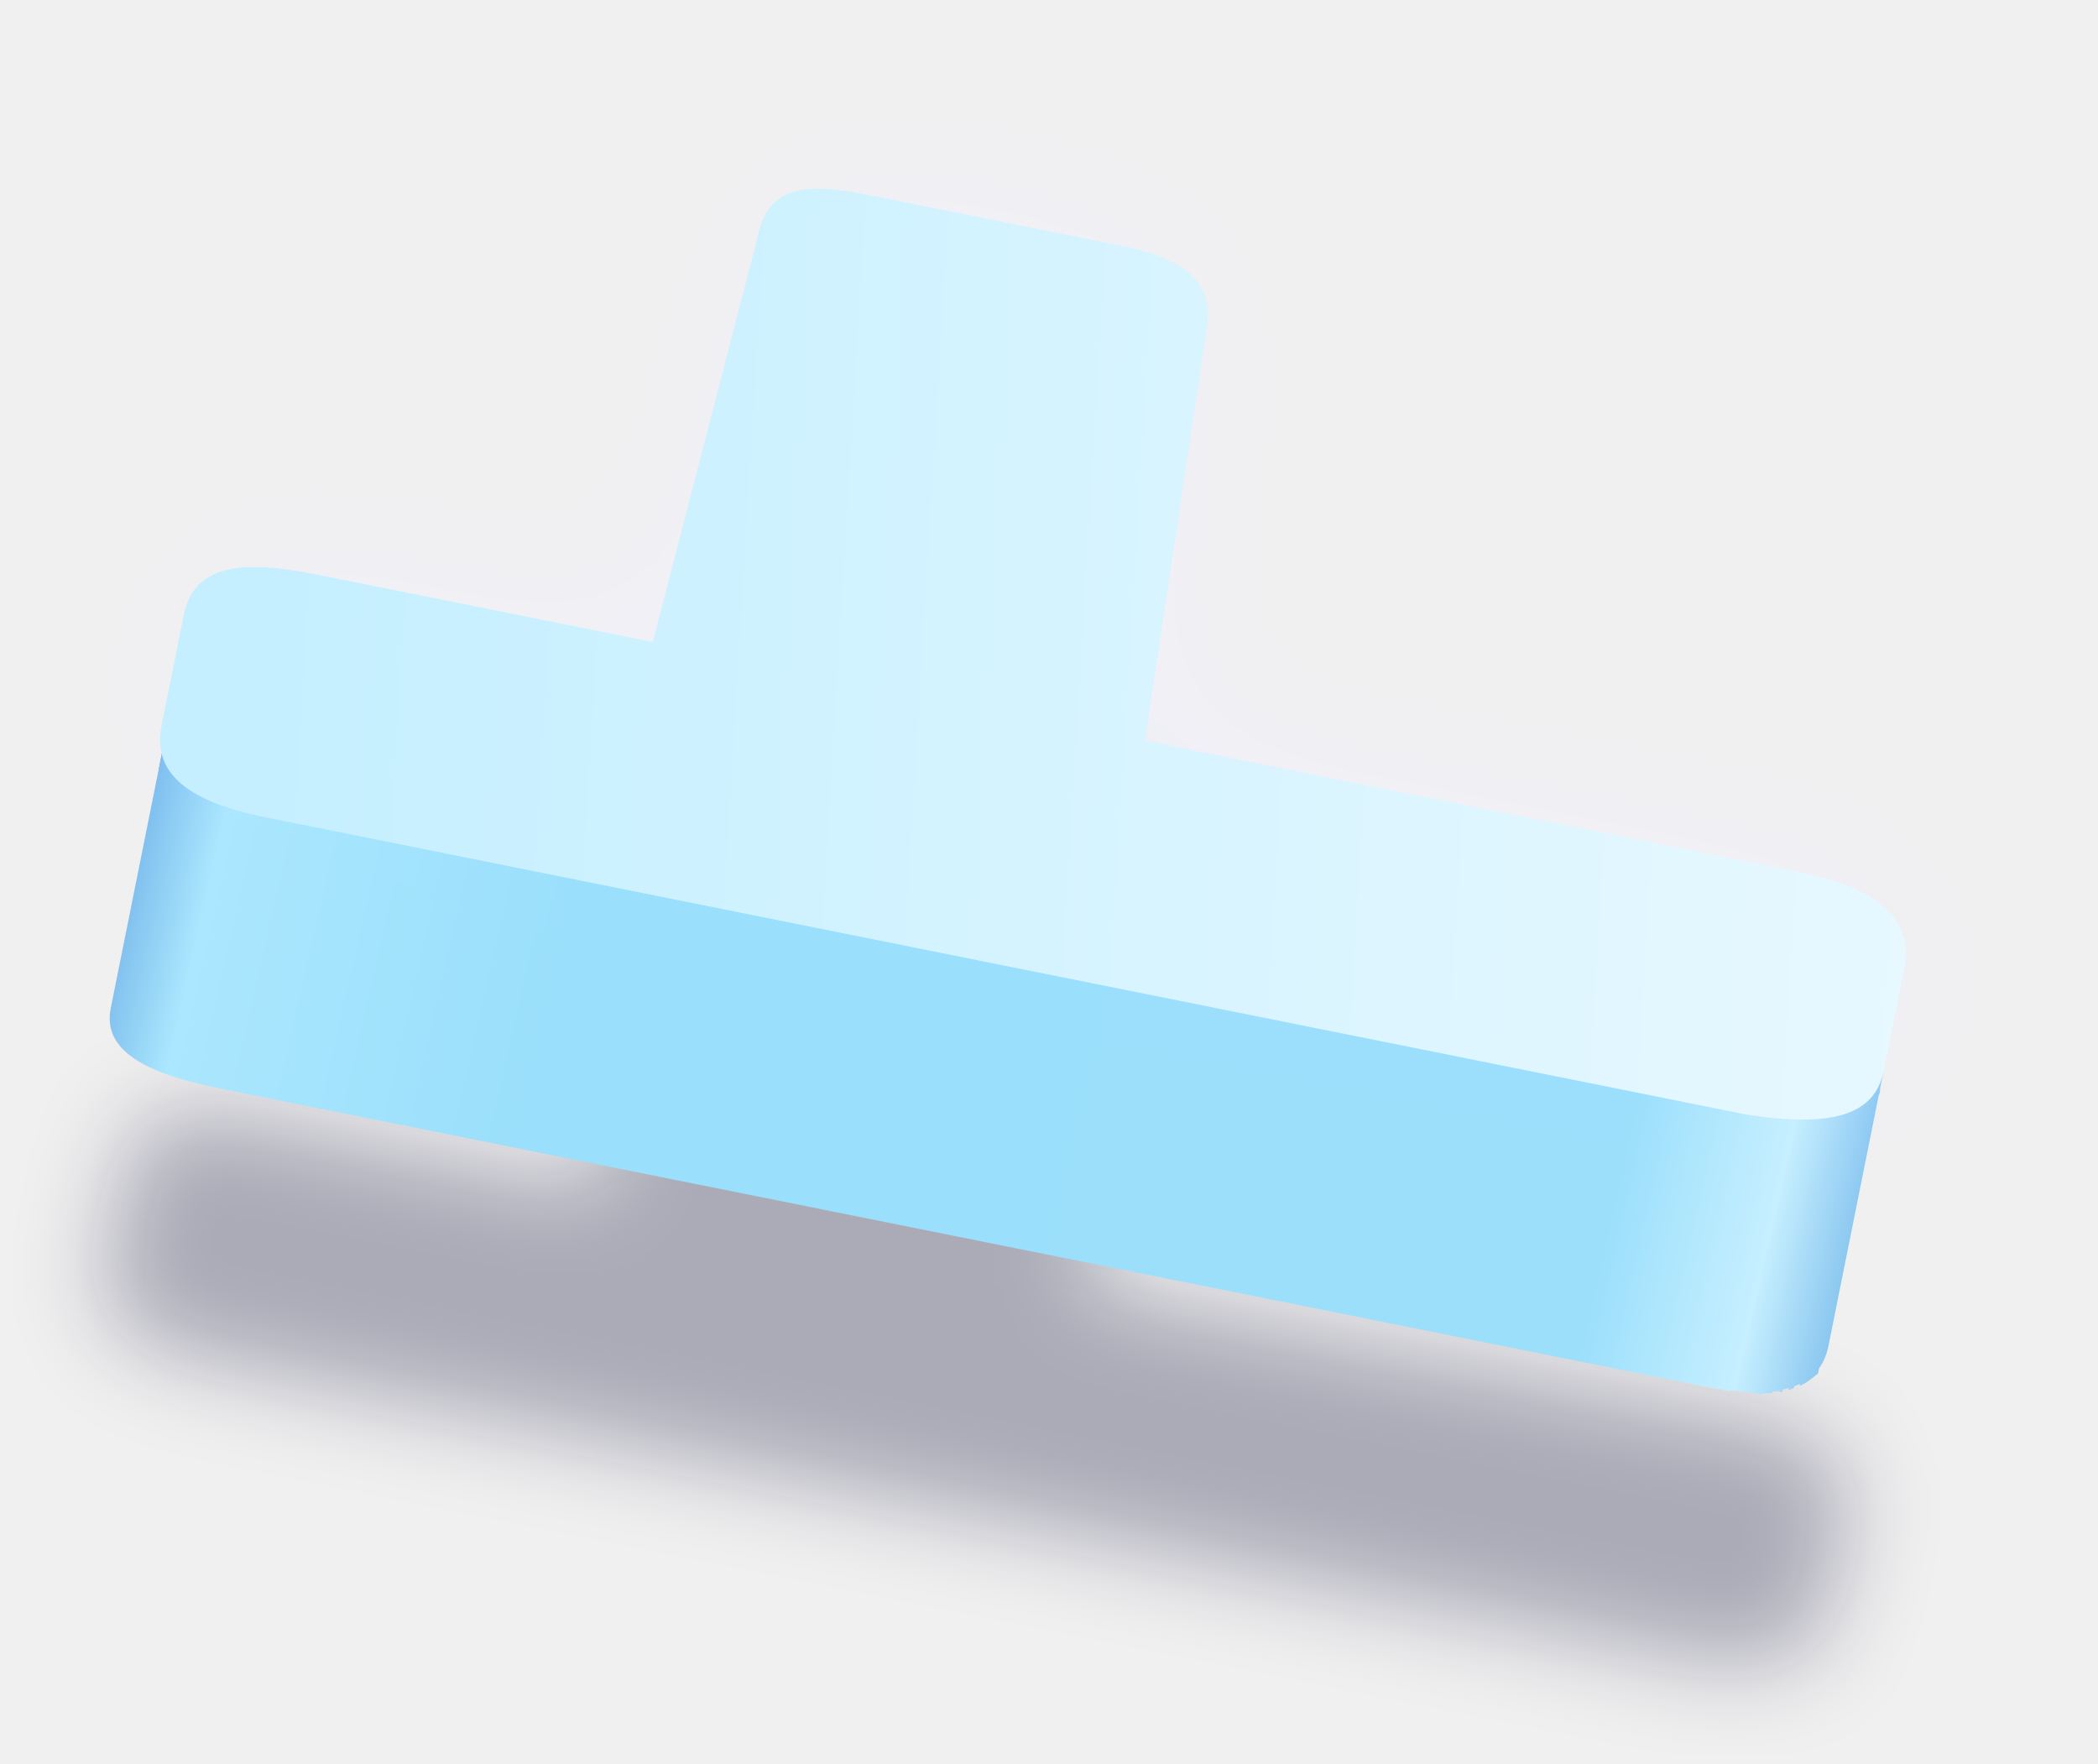
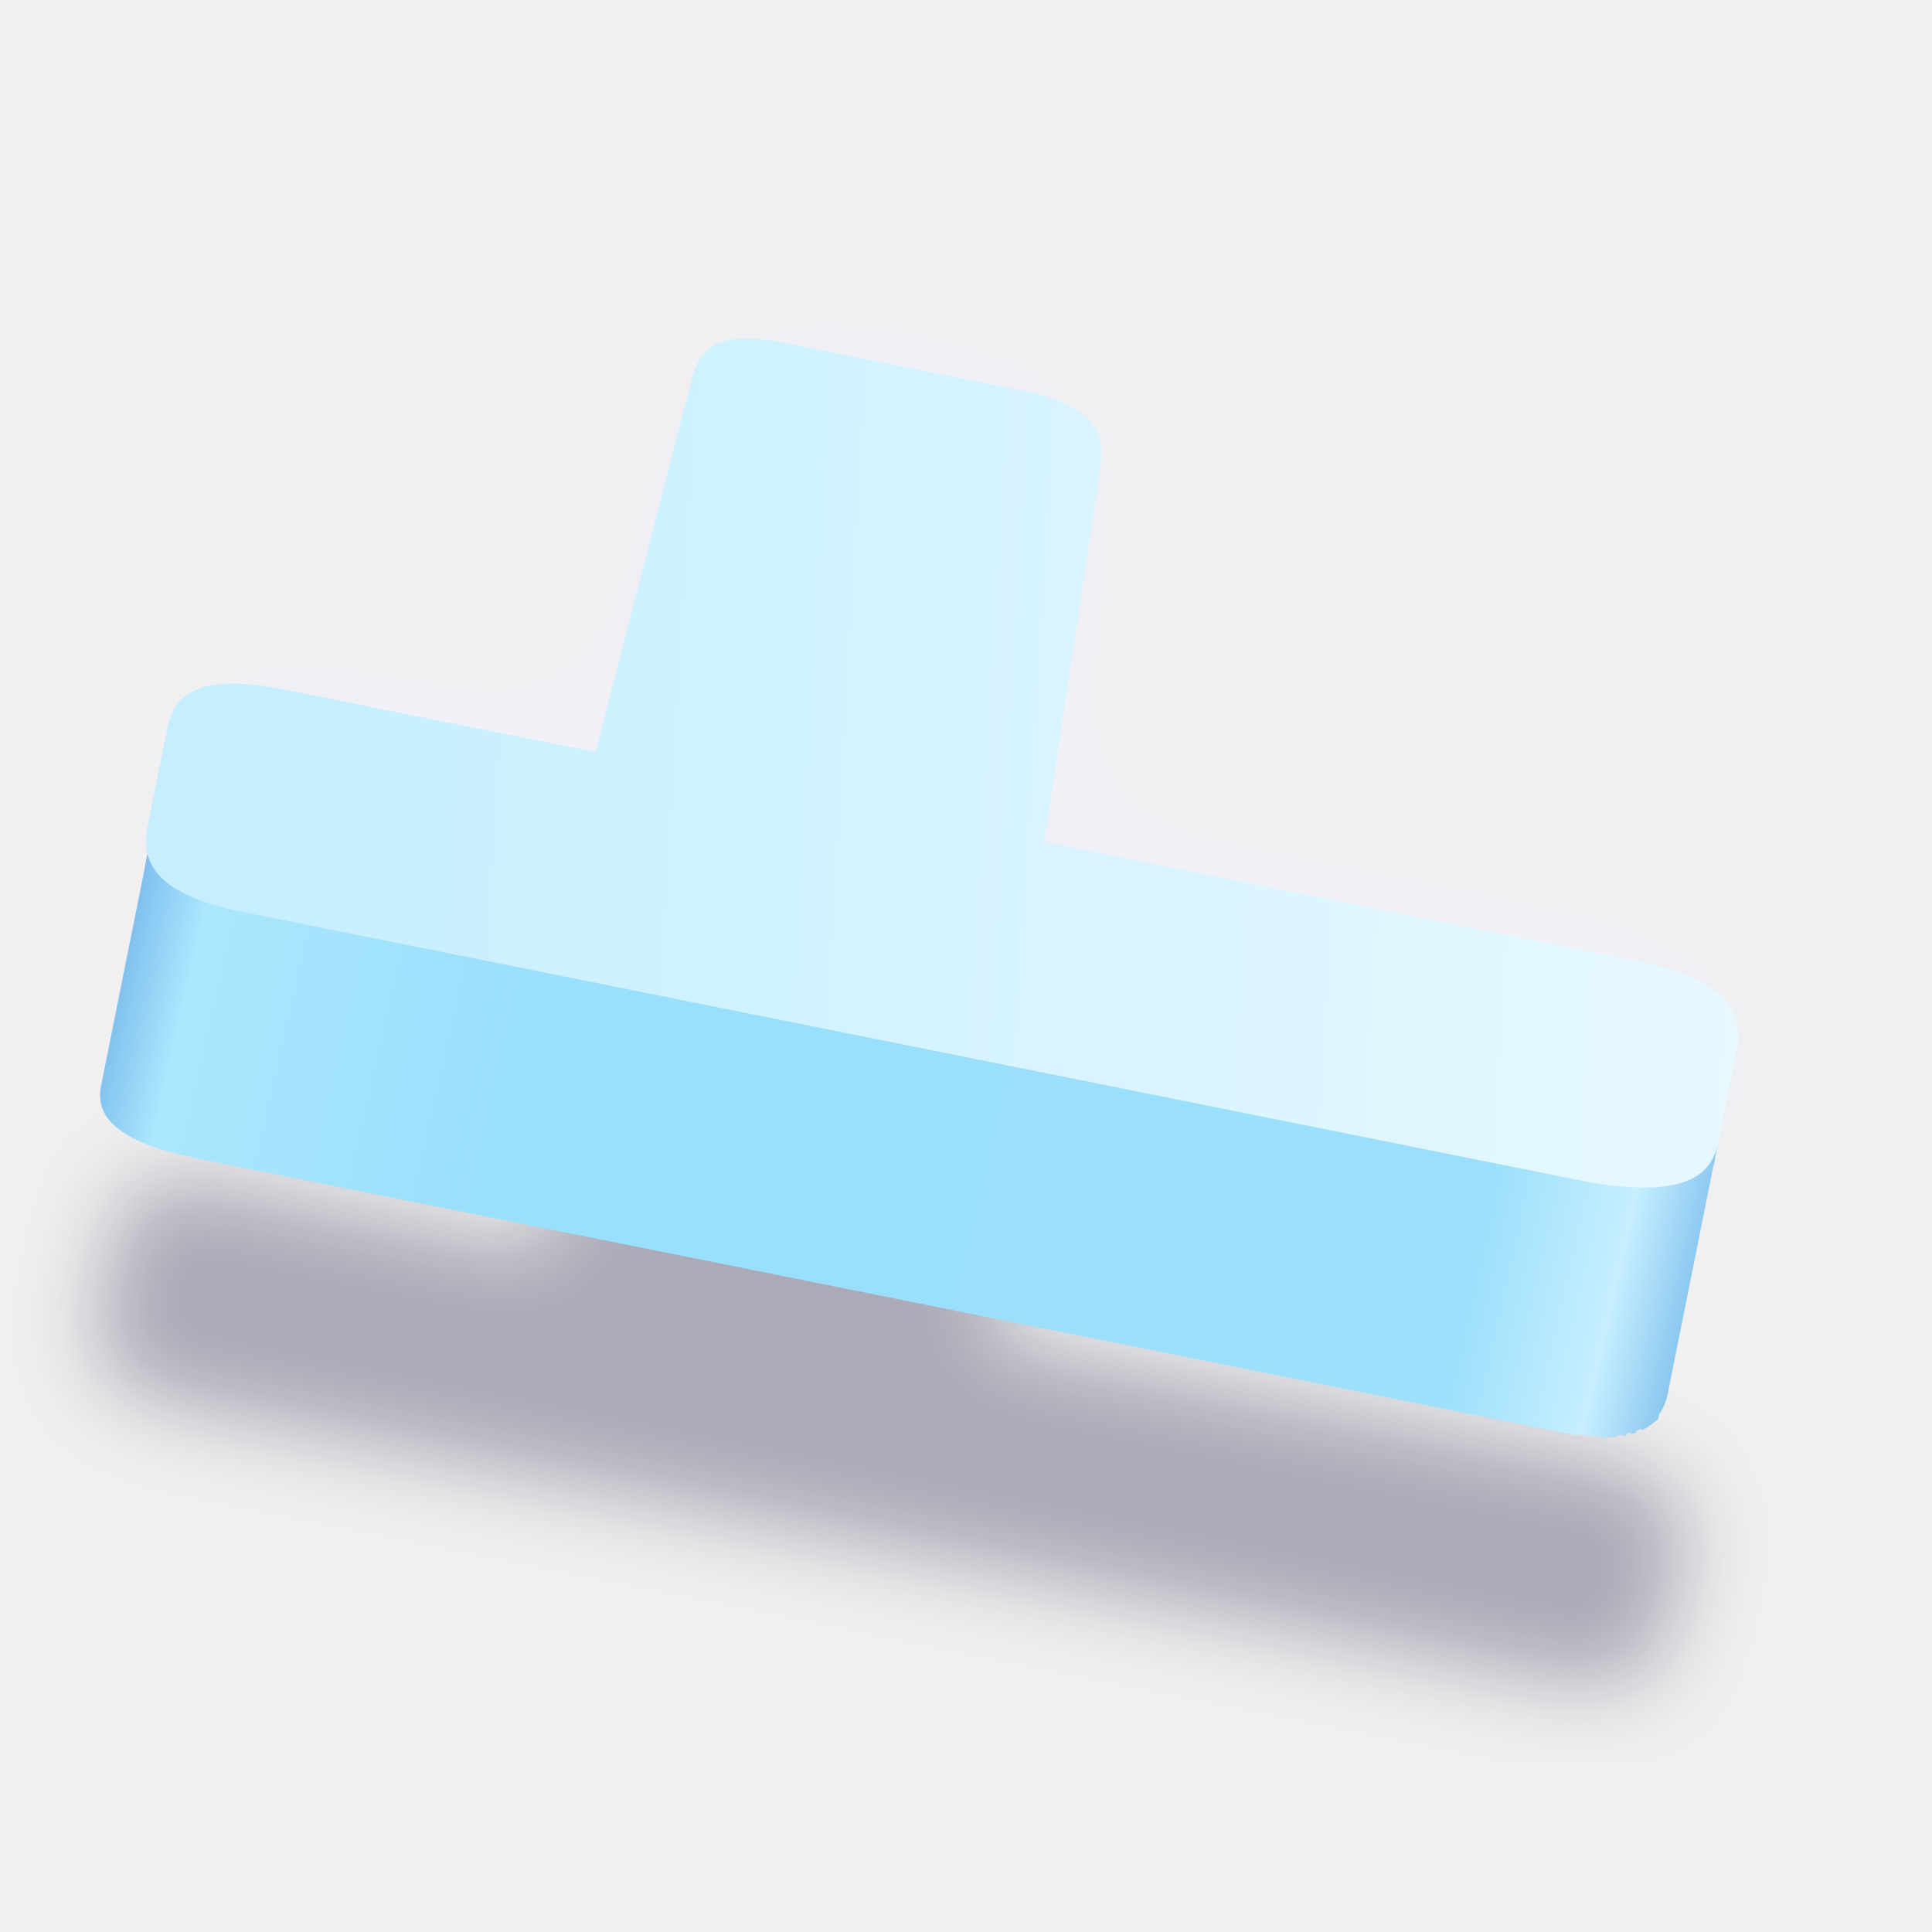
- <svg xmlns="http://www.w3.org/2000/svg" width="207" height="174" fill="none">
-   <g filter="url(#a)">
-     <path d="M105.028 77.949c8.091 1.624 7.555 5.04 6.727 9.165l-4.43 39.673 64.221 12.889c8.091 1.624 11.179 4.585 10.857 8.812l-2.183 10.876c-.904 4.5-5.325 5.563-13.491 4.314l-64.221-12.889a8305077.24 8305077.24 0 0 1-81.92-16.442c-8.09-1.624-11.179-4.585-10.276-9.085l2.183-10.876c.903-4.5 4.82-5.665 12.91-4.041l33.375 6.698 10.787-38.396c.904-4.5 2.592-7.295 10.177-5.773l25.284 5.075Z" fill="#0D0C38" fill-opacity=".3" />
+ <svg xmlns="http://www.w3.org/2000/svg" width="209" height="209" viewBox="0 0 209 209" fill="none">
+   <g clip-path="url(#clip0_273_67373)">
+     <g filter="url(#filter0_f_273_67373)">
+       <path d="M105.028 95.949C113.119 97.573 112.583 100.989 111.755 105.114L107.325 144.787L171.546 157.676C179.637 159.3 182.725 162.261 182.403 166.488L180.22 177.364C179.316 181.864 174.895 182.927 166.729 181.678C145.49 177.416 124.252 173.153 102.508 168.789C86.326 165.541 70.144 162.293 53.963 159.045C42.838 156.813 31.713 154.58 20.588 152.347C12.497 150.723 9.409 147.762 10.312 143.262L12.495 132.386C13.398 127.886 17.314 126.721 25.405 128.345L58.78 135.043L69.567 96.647C70.471 92.147 72.159 89.352 79.744 90.874L105.028 95.949Z" fill="#0D0C38" fill-opacity="0.3" />
+     </g>
+     <path d="M184.854 126.234L184.3 128.995C183.673 129.508 182.984 130.327 182.418 130.532L182.972 127.771C183.538 127.565 184.165 127.053 184.854 126.234Z" fill="#919191" />
+     <path d="M182.974 127.764L182.42 130.526C181.854 130.731 181.289 130.937 180.785 130.836L181.277 128.381C181.843 128.176 182.409 127.97 182.974 127.764Z" fill="#8C8C8C" />
+     <path d="M181.276 128.384L180.722 131.146C180.156 131.351 179.087 131.456 178.078 131.253L178.633 128.492C179.198 128.286 180.207 128.489 181.276 128.384Z" fill="#888888" />
+     <path d="M178.632 128.49L178.078 131.251C176.504 131.254 174.426 131.156 171.906 130.65L172.46 127.889C174.538 127.987 176.554 128.392 178.632 128.49Z" fill="#848484" />
+     <path d="M172.459 127.886L171.905 130.647C150.732 126.398 129.56 122.148 107.884 117.798C91.753 114.56 75.621 111.322 59.49 108.085C48.4 105.859 37.31 103.633 26.22 101.407C18.154 99.788 14.995 97.239 15.734 93.557L16.288 90.796C15.549 94.478 19.212 97.128 26.774 98.646C37.864 100.872 48.954 103.097 60.044 105.323C76.176 108.561 92.307 111.799 108.438 115.036C129.61 119.286 150.782 123.535 172.459 127.886Z" fill="#848484" />
+     <path fill-rule="evenodd" clip-rule="evenodd" d="M91.43 110.998L27.444 98.156L27.326 98.744L26.772 98.633C19.21 97.115 15.547 94.465 16.286 90.783L11.421 115.022C11.412 115.067 11.404 115.111 11.396 115.156L10.93 117.479C10.191 121.161 13.35 123.71 21.415 125.329L21.968 125.44L21.965 125.455L85.951 138.297L134.318 148.005L167.57 154.679C167.858 154.737 168.142 154.791 168.419 154.841L168.612 154.88L168.613 154.876L168.614 154.876L168.612 154.882L169.116 154.983L169.121 154.962L169.126 154.963L169.118 154.985L169.622 155.086L169.631 155.041C169.803 155.066 169.973 155.09 170.141 155.113L170.125 155.191L170.629 155.292L170.653 155.176C171.269 155.248 171.855 155.296 172.41 155.321L172.708 155.381L172.718 155.332L172.728 155.333L172.708 155.385L173.212 155.486L173.211 155.488L173.715 155.589C173.715 155.589 174.281 155.383 174.785 155.485L174.829 155.265L174.831 155.265L174.786 155.489C174.848 155.182 175.352 155.283 175.352 155.283L175.355 155.268L175.853 155.368L175.907 155.099C176.112 155.056 176.31 155.007 176.5 154.953L176.419 155.167L176.985 154.962L177.02 154.785C177.22 154.711 177.411 154.631 177.594 154.544L177.554 154.743L177.555 154.742C178.12 154.537 178.747 154.025 179.373 153.513L179.373 153.513L179.374 153.513L179.435 153.206L179.475 153.009C179.926 152.389 180.233 151.647 180.407 150.785L185.385 125.981C185.395 125.991 185.407 126.002 185.419 126.013L185.542 125.399C185.531 125.453 185.506 125.495 185.476 125.528L185.886 123.486C185.053 127.632 180.607 128.897 173.049 127.38L139.797 120.706L91.43 110.998ZM175.365 155.216L175.37 155.196L175.376 155.195C175.372 155.201 175.369 155.208 175.365 155.216ZM175.362 155.235L175.378 155.194C175.488 155.177 175.597 155.159 175.703 155.139L175.356 155.265L175.362 155.235Z" fill="url(#paint0_linear_273_67373)" />
+     <g style="mix-blend-mode:lighten" filter="url(#filter1_f_273_67373)">
+       <path d="M111.601 41.312C119.692 42.936 119.157 46.352 118.329 50.478L113.898 90.15L178.119 103.04C186.21 104.663 189.298 107.624 188.976 111.851L186.793 122.727C185.89 127.227 181.468 128.29 173.302 127.042C152.063 122.779 130.825 118.516 109.081 114.152C92.899 110.904 76.718 107.656 60.536 104.409C49.411 102.176 38.286 99.943 27.161 97.71C19.07 96.086 15.982 93.126 16.886 88.625L19.068 77.749C19.972 73.249 23.888 72.084 31.979 73.708L65.353 80.407L76.141 42.01C77.044 37.51 78.732 34.715 86.317 36.237L111.601 41.312Z" fill="url(#paint1_linear_273_67373)" fill-opacity="0.6" />
+     </g>
+     <path d="M110.66 42.249C118.751 43.873 119.759 47.122 118.931 51.247L112.957 91.087L177.178 103.977C185.269 105.6 188.357 108.561 188.034 112.788L185.851 123.664C184.948 128.164 180.526 129.227 172.36 127.979C151.122 123.716 129.884 119.453 108.139 115.089C91.958 111.841 75.776 108.593 59.594 105.346C48.47 103.113 37.345 100.88 26.22 98.647C18.129 97.023 15.041 94.063 15.944 89.562L18.127 78.686C19.03 74.186 22.946 73.021 31.037 74.645L64.412 81.344L74.643 41.792C75.546 37.292 77.791 35.652 85.376 37.174L110.66 42.249Z" fill="url(#paint2_linear_273_67373)" />
  </g>
-   <path d="m184.854 108.234-.554 2.761c-.627.513-1.316 1.332-1.882 1.537l.554-2.761c.566-.206 1.193-.718 1.882-1.537Z" fill="#919191" />
-   <path d="m182.974 109.764-.554 2.762c-.566.205-1.131.411-1.635.31l.492-2.455 1.697-.617Z" fill="#8C8C8C" />
-   <path d="m181.276 110.384-.554 2.762c-.566.205-1.635.31-2.644.107l.555-2.761c.565-.206 1.574-.003 2.643-.108Z" fill="#888" />
-   <path d="m178.632 110.49-.554 2.761a30.53 30.53 0 0 1-6.172-.601l.554-2.761c2.078.098 4.094.503 6.172.601ZM172.459 109.886l-.554 2.761-64.021-12.85-48.394-9.712-33.27-6.678c-8.066-1.619-11.225-4.168-10.486-7.85l.554-2.761c-.739 3.682 2.924 6.332 10.486 7.85l33.27 6.677 48.394 9.713 64.021 12.85Z" fill="#848484" />
-   <path fill-rule="evenodd" clip-rule="evenodd" d="M91.43 92.998 27.444 80.156l-.118.588-.554-.11c-7.562-1.519-11.225-4.169-10.486-7.85L11.42 97.021l-.025.134-.466 2.323c-.74 3.682 2.42 6.231 10.485 7.85l.553.111-.003.015 63.986 12.842 48.367 9.708 33.252 6.674c.288.058.572.112.849.162l.193.039.001-.004h.001l-.002.006.504.101.005-.021.005.001-.008.022.504.101.009-.045.51.072-.016.078.504.101.024-.116c.616.072 1.202.12 1.757.145l.298.06.01-.049.01.001-.02.052.504.101-.001.002.504.101s.566-.206 1.07-.104l.044-.22h.002l-.045.224c.062-.307.566-.206.566-.206l.003-.015.498.1.054-.269c.205-.043.403-.092.593-.146l-.081.214.566-.205.035-.177c.2-.074.391-.154.574-.241l-.04.199.001-.001c.565-.205 1.192-.717 1.818-1.229h.001l.061-.307.04-.197c.451-.62.758-1.362.932-2.224l4.978-24.804.034.032.123-.614a.269.269 0 0 1-.066.129l.41-2.042c-.833 4.146-5.279 5.411-12.837 3.894l-33.252-6.674-48.367-9.708Zm83.935 44.218.005-.02.006-.001-.011.021Zm-.003.019.016-.041a9.99 9.99 0 0 0 .325-.055l-.347.126.006-.03Z" fill="url(#b)" />
-   <g style="mix-blend-mode:lighten" filter="url(#c)">
-     <path d="M111.601 23.312c8.091 1.624 7.556 5.04 6.728 9.166l-4.431 39.672 64.221 12.89c8.091 1.623 11.179 4.584 10.857 8.81l-2.183 10.877c-.903 4.5-5.325 5.563-13.491 4.315l-64.221-12.89-48.545-9.743L27.16 79.71c-8.09-1.624-11.179-4.584-10.275-9.085l2.182-10.876c.904-4.5 4.82-5.665 12.91-4.04l33.375 6.698L76.141 24.01c.903-4.5 2.591-7.295 10.176-5.773l25.284 5.075Z" fill="url(#d)" fill-opacity=".6" />
-   </g>
-   <path d="M110.66 24.249c8.091 1.624 9.099 4.873 8.271 8.998l-5.974 39.84 64.221 12.89c8.091 1.623 11.179 4.584 10.856 8.81l-2.183 10.877c-.903 4.5-5.325 5.563-13.491 4.315l-64.221-12.89-48.544-9.743-33.375-6.699c-8.091-1.624-11.18-4.584-10.276-9.085l2.183-10.876c.903-4.5 4.82-5.665 12.91-4.04l33.375 6.698 10.231-39.552c.903-4.5 3.148-6.14 10.733-4.618l25.284 5.075Z" fill="url(#e)" />
  <defs>
-     <linearGradient id="b" x1="9.137" y1="96.464" x2="185.631" y2="136.697" gradientUnits="userSpaceOnUse">
+     <filter id="filter0_f_273_67373" x="1.261" y="81.557" width="190.063" height="109.506" filterUnits="userSpaceOnUse" color-interpolation-filters="sRGB">
+       <feFlood flood-opacity="0" result="BackgroundImageFix" />
+       <feBlend mode="normal" in="SourceGraphic" in2="BackgroundImageFix" result="shape" />
+       <feGaussianBlur stdDeviation="4.449" result="effect1_foregroundBlur_273_67373" />
+     </filter>
+     <filter id="filter1_f_273_67373" x="-0.399" y="18.686" width="206.53" height="125.974" filterUnits="userSpaceOnUse" color-interpolation-filters="sRGB">
+       <feFlood flood-opacity="0" result="BackgroundImageFix" />
+       <feBlend mode="normal" in="SourceGraphic" in2="BackgroundImageFix" result="shape" />
+       <feGaussianBlur stdDeviation="8.566" result="effect1_foregroundBlur_273_67373" />
+     </filter>
+     <linearGradient id="paint0_linear_273_67373" x1="9.137" y1="114.464" x2="185.631" y2="154.697" gradientUnits="userSpaceOnUse">
      <stop stop-color="#75B6E9" />
-       <stop offset=".051" stop-color="#ABE7FE" />
-       <stop offset=".247" stop-color="#9ADFFB" />
-       <stop offset=".834" stop-color="#9BDFFB" />
-       <stop offset=".922" stop-color="#C6EFFF" />
-       <stop offset=".977" stop-color="#7EBEEC" />
+       <stop offset="0.051" stop-color="#ABE7FE" />
+       <stop offset="0.247" stop-color="#9ADFFB" />
+       <stop offset="0.834" stop-color="#9BDFFB" />
+       <stop offset="0.922" stop-color="#C6EFFF" />
+       <stop offset="0.977" stop-color="#7EBEEC" />
    </linearGradient>
-     <linearGradient id="d" x1="189.846" y1="89.517" x2="27.667" y2="79.812" gradientUnits="userSpaceOnUse">
+     <linearGradient id="paint1_linear_273_67373" x1="189.846" y1="107.517" x2="27.667" y2="97.812" gradientUnits="userSpaceOnUse">
      <stop stop-color="#0497FF" />
      <stop offset="1" stop-color="#7B00FF" />
    </linearGradient>
-     <linearGradient id="e" x1="188.904" y1="90.454" x2="26.726" y2="80.749" gradientUnits="userSpaceOnUse">
+     <linearGradient id="paint2_linear_273_67373" x1="188.904" y1="108.454" x2="26.726" y2="98.749" gradientUnits="userSpaceOnUse">
      <stop stop-color="#E7F8FF" />
      <stop offset="1" stop-color="#C5EFFF" />
    </linearGradient>
-     <filter id="a" x="1.261" y="63.557" width="190.063" height="109.506" filterUnits="userSpaceOnUse" color-interpolation-filters="sRGB">
-       <feFlood flood-opacity="0" result="BackgroundImageFix" />
-       <feBlend in="SourceGraphic" in2="BackgroundImageFix" result="shape" />
-       <feGaussianBlur stdDeviation="4.449" result="effect1_foregroundBlur_421_50068" />
-     </filter>
-     <filter id="c" x="-.399" y=".686" width="206.53" height="125.974" filterUnits="userSpaceOnUse" color-interpolation-filters="sRGB">
-       <feFlood flood-opacity="0" result="BackgroundImageFix" />
-       <feBlend in="SourceGraphic" in2="BackgroundImageFix" result="shape" />
-       <feGaussianBlur stdDeviation="8.566" result="effect1_foregroundBlur_421_50068" />
-     </filter>
+     <clipPath id="clip0_273_67373">
+       <rect width="209" height="209" fill="white" />
+     </clipPath>
  </defs>
</svg>
